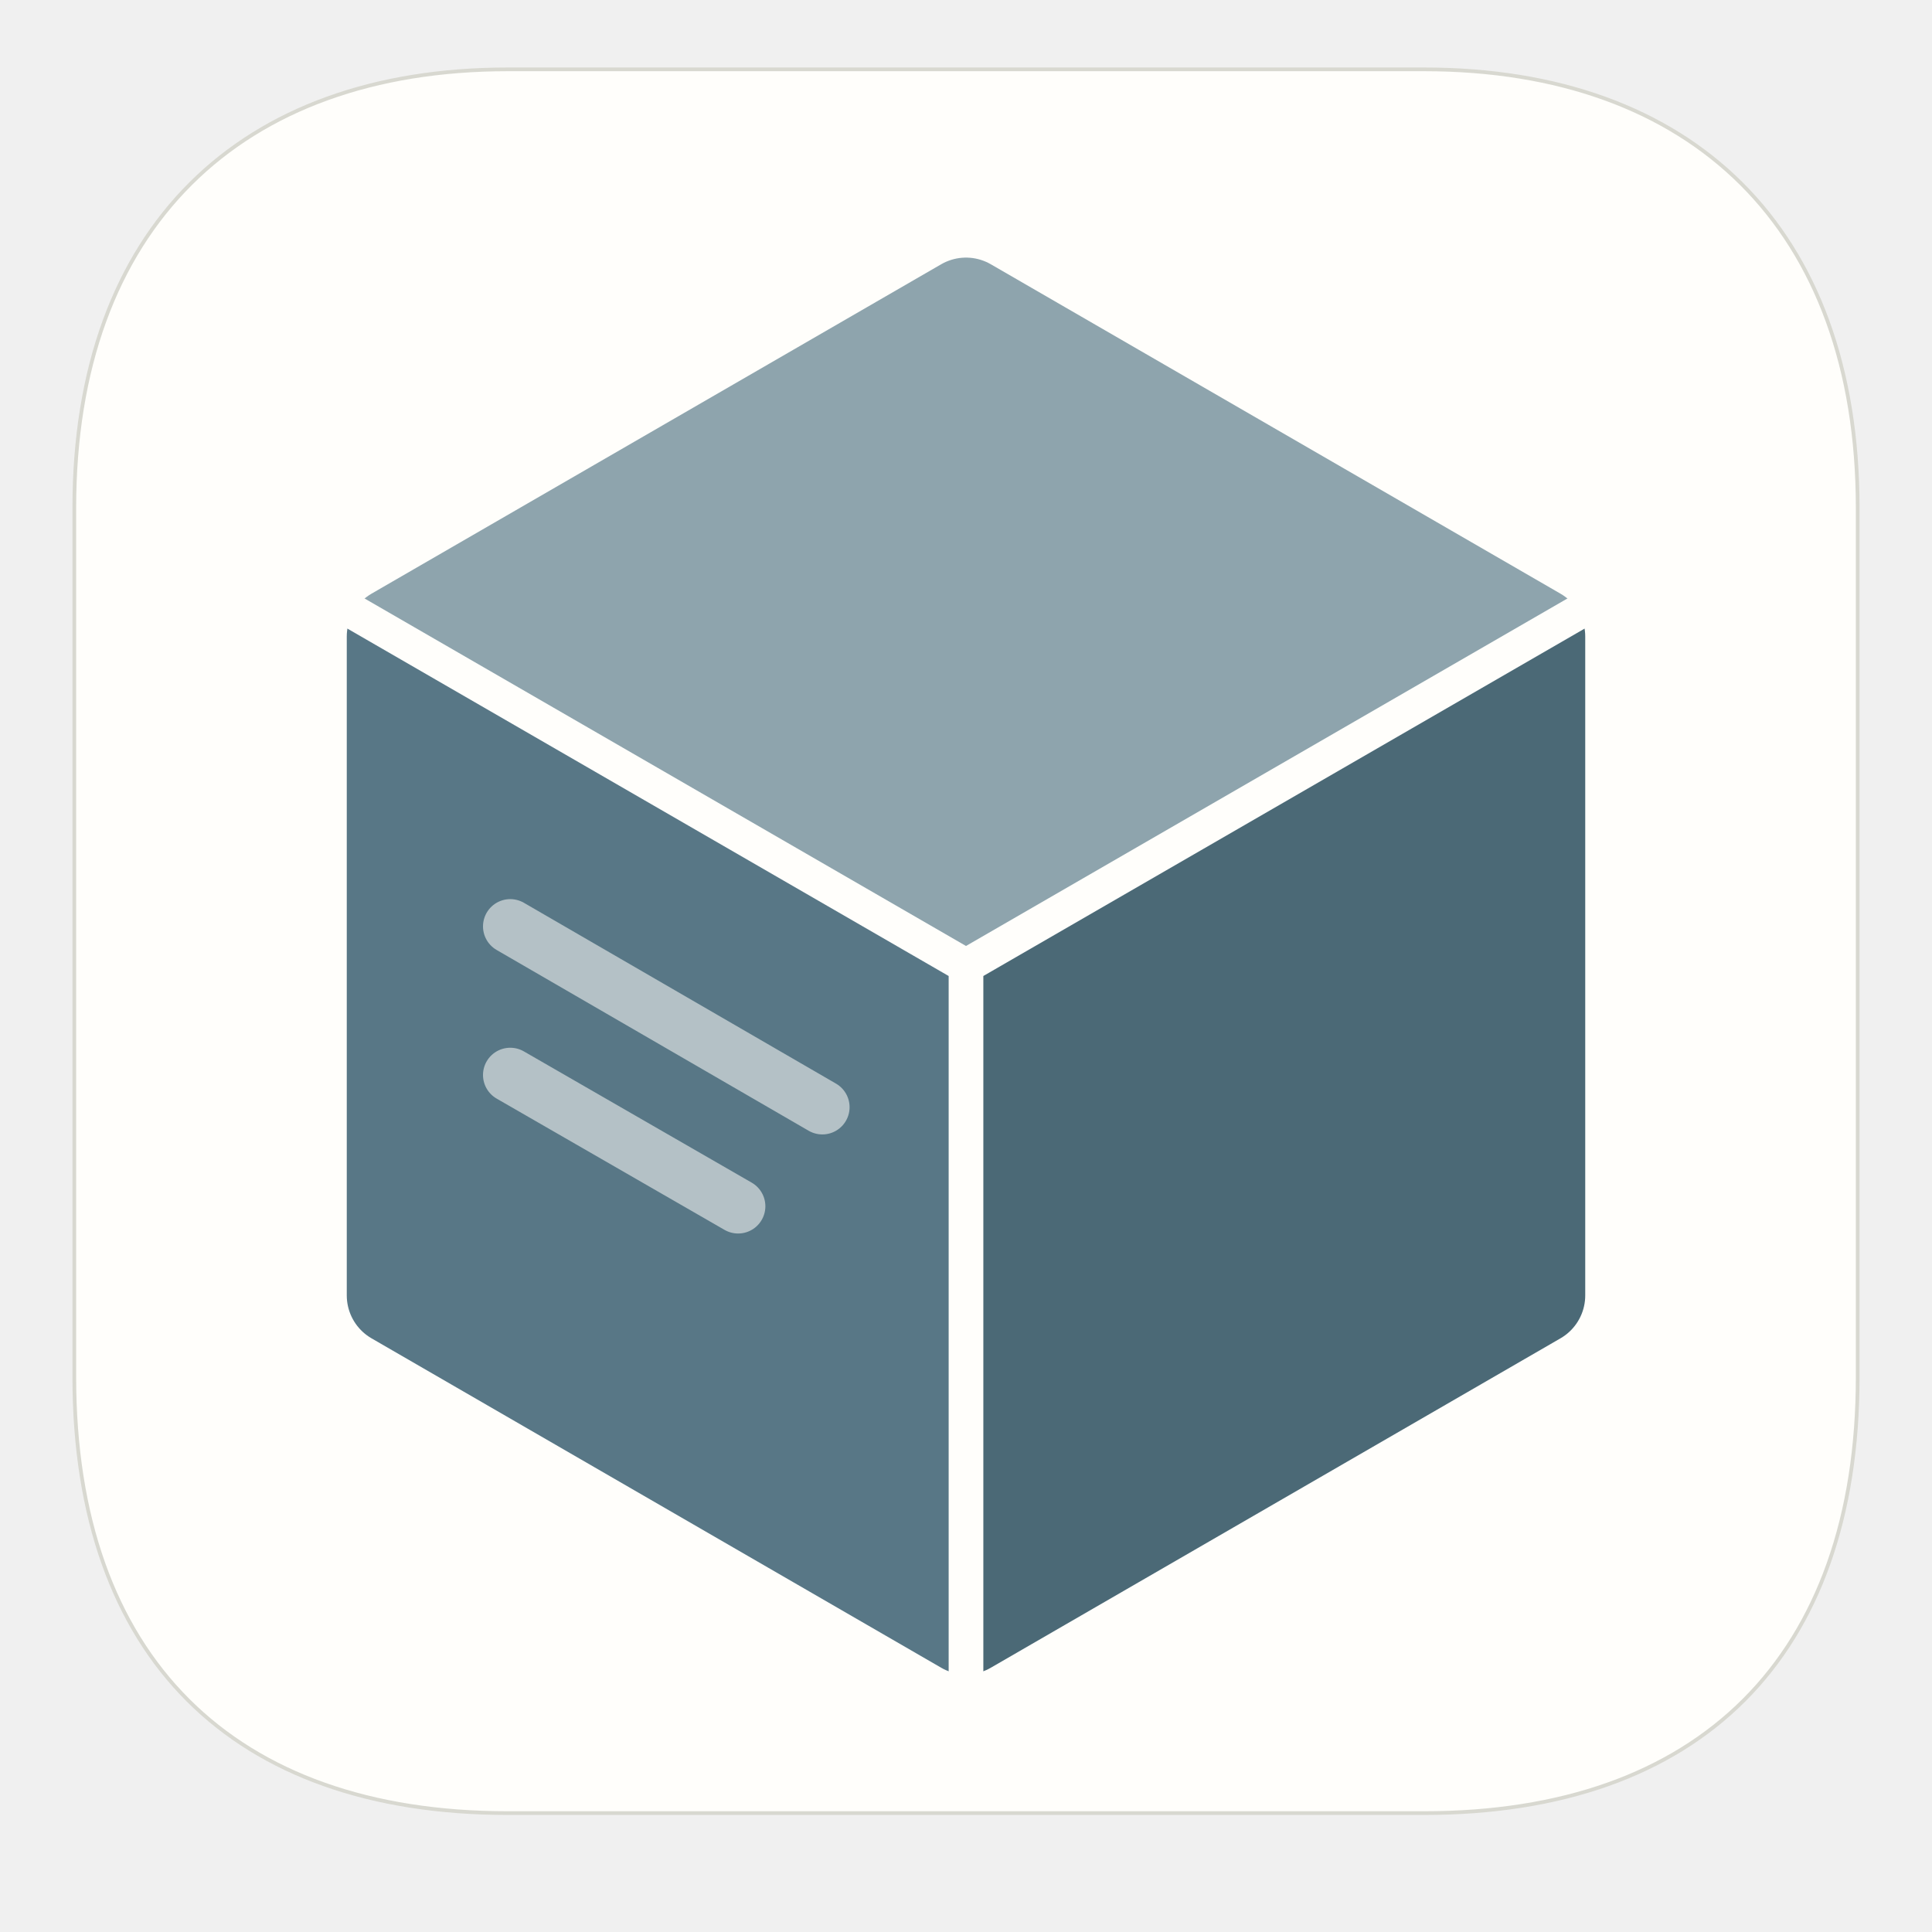
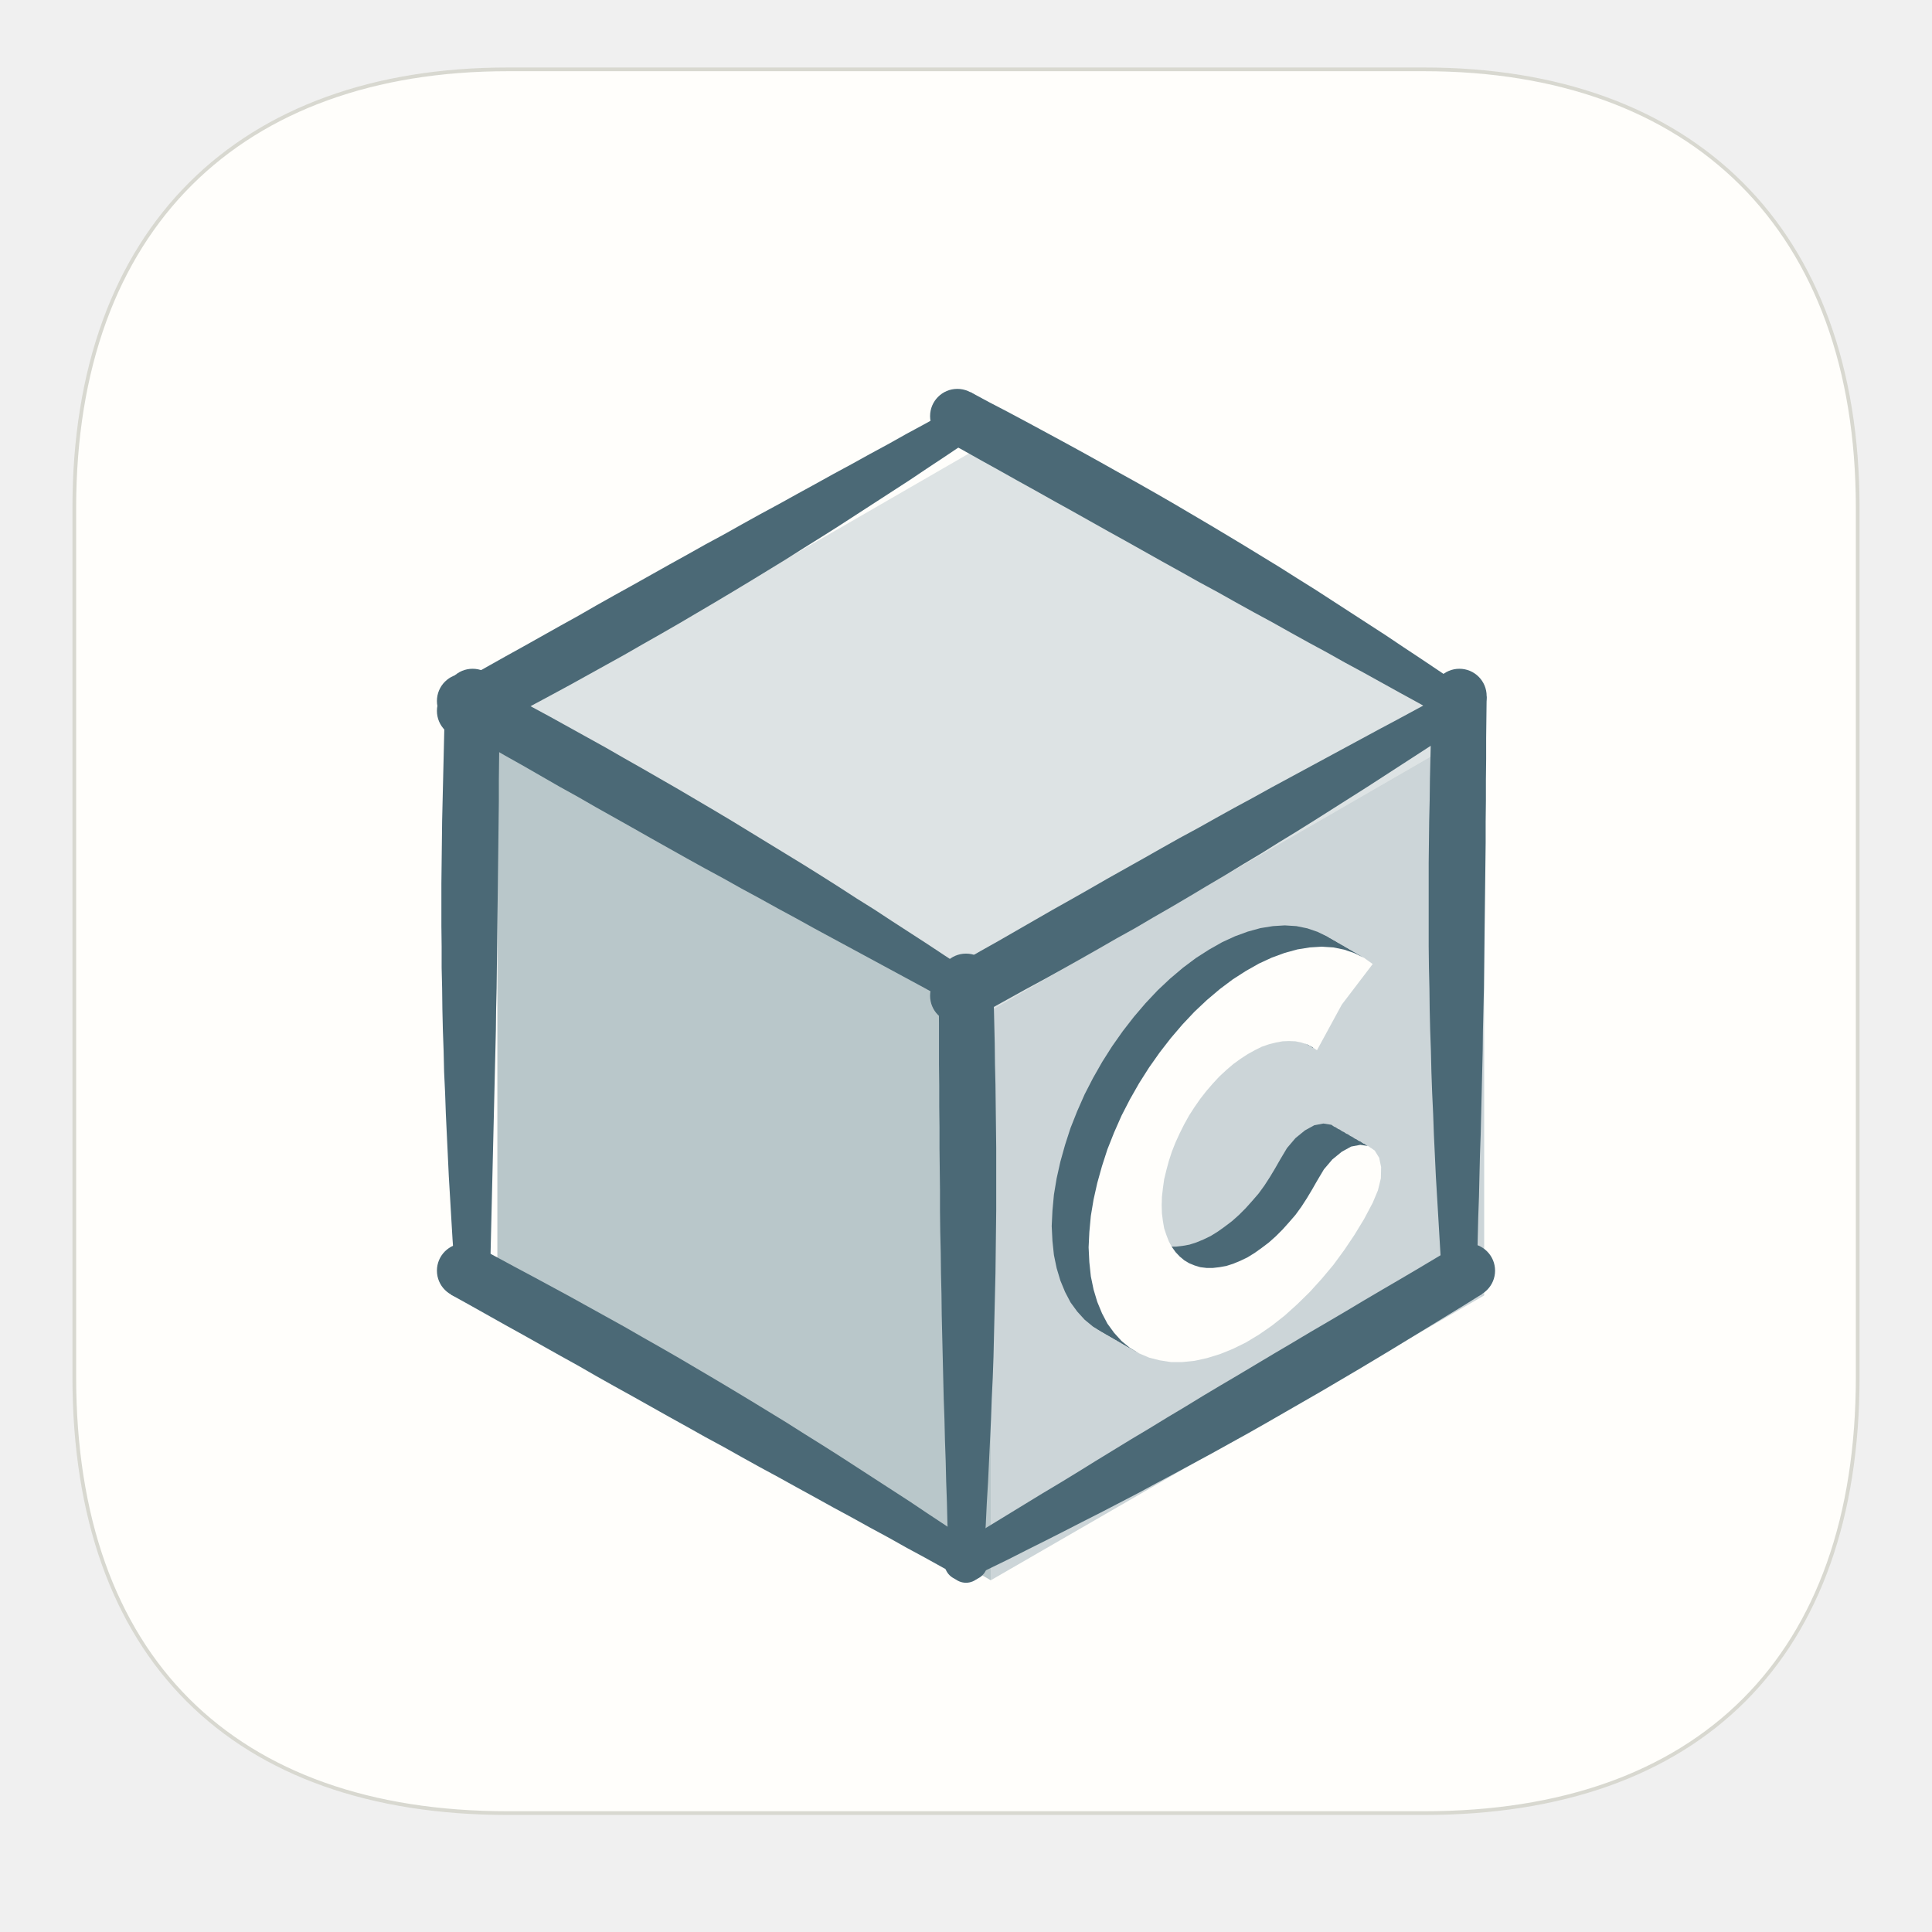
<svg xmlns="http://www.w3.org/2000/svg" viewBox="30 30 780 780" width="840" height="840" fill="none">
  <defs>
-     <mask id="cube" maskUnits="userSpaceOnUse" x="0" y="0" width="840" height="840">
-       <path fill="#FFF" stroke="#FFF" stroke-width="40" stroke-linejoin="round" d="M420 154L650 287V553L420 686L190 553V287Z" />
-     </mask>
+     <path id="c" d="M569.3 410.6L565.8 408.1L561.9 406.2L557.8 404.8L553.4 403.9L548.7 403.6L543.9 403.9L538.9 404.7L533.8 406.1L528.6 408.0L523.4 410.4L518.1 413.4L512.8 416.8L507.6 420.7L502.4 425.1L497.4 429.8L492.5 435.0L487.8 440.5L483.3 446.3L479.0 452.4L475.0 458.7L471.3 465.2L467.9 471.8L464.9 478.6L462.2 485.4L460.0 492.2L458.1 499.0L456.6 505.7L455.5 512.3L454.9 518.8L454.6 525.0L454.9 531.0L455.5 536.7L456.6 542.0L458.1 547.0L460.0 551.6L462.2 555.8L464.9 559.5L467.9 562.8L471.3 565.6L475.0 567.8L479.0 569.5L483.3 570.6L487.8 571.3L492.5 571.3L497.4 570.8L502.4 569.7L507.6 568.1L512.8 566.0L518.1 563.4L523.4 560.2L528.6 556.6L533.8 552.5L538.9 547.9L543.9 543.0L548.7 537.7L553.4 532.1L557.8 526.1L561.9 520.0L565.8 513.6L569.3 507.0L571.4 502.0L572.6 497.1L572.7 492.6L571.9 488.8L570.1 485.9L567.5 484.1L564.3 483.6L560.6 484.3L556.8 486.4L553.0 489.5L549.6 493.5L546.8 498.2L544.8 501.7L542.7 505.2L540.5 508.6L538.1 511.9L535.5 514.9L532.9 517.8L530.2 520.5L527.4 523.0L524.5 525.2L521.7 527.2L518.8 529.0L515.9 530.4L513.0 531.6L510.2 532.5L507.4 533.0L504.8 533.3L502.2 533.3L499.7 533.0L497.4 532.3L495.2 531.4L493.2 530.2L491.4 528.7L489.7 526.9L488.2 524.8L487.0 522.6L486.0 520.0L485.1 517.3L484.6 514.4L484.2 511.3L484.1 508.0L484.2 504.6L484.6 501.1L485.1 497.5L486.0 493.8L487.0 490.1L488.2 486.4L489.7 482.6L491.4 478.9L493.2 475.3L495.2 471.7L497.4 468.3L499.7 465.0L502.2 461.8L504.8 458.8L507.4 456.0L510.2 453.4L513.0 451.0L515.9 448.9L518.8 447.0L521.7 445.4L524.5 444.0L527.4 443.0L530.2 442.3L532.9 441.8L535.5 441.7L538.1 441.8L540.5 442.3L542.7 443.0L544.8 444.1L546.8 445.4L566.5 409.2L563.1 409.1L559.4 410.3L555.5 412.7L551.8 416.2L548.6 420.4L546.0 425.2L544.2 430.2L543.4 435.0L543.6 439.3L544.7 442.9Z" />
  </defs>
  <path fill="#FFFEFB" stroke="#D8D8D0" stroke-width="1.5" d="M235 58H605C713 58 780 122 780 235V586C780 699 716 762 605 762H235C124 762 60 699 60 586V235C60 122 127 58 235 58Z" />
-   <g mask="url(#cube)">
-     <path fill="#8EA4AD" d="M420 420L-40 154L420 -112L880 154Z" />
-     <path fill="#587786" d="M420 420L-40 154V952H420Z" />
-     <path fill="#4B6976" d="M420 420L880 154V952H420Z" />
-     <path stroke="#FFFEFB" stroke-width="14" stroke-linecap="round" d="M420 420L150 264M420 420L690 264M420 420V720" />
-     <path stroke="#FFFEFB" stroke-width="22" stroke-linecap="round" opacity=".55" d="M236 404L362 477M236 464L328 517" />
+   <g fill="#8EA4AD" transform="translate(10 8)">
+     <path opacity=".3" d="M420.0 430.0L619.2 315.0L420.0 200.0L220.8 315.0Z" />
+     <path opacity=".62" d="M220.8 315.0L420.0 430.0L420.0 660.0L220.8 545.0Z" />
+     <path opacity=".45" d="M420.0 430.0L619.2 315.0L619.2 545.0L420.0 660.0Z" />
  </g>
+   <g fill="#4B6976">
+     <path d="M222.6 326.7L230.1 322.7L237.5 318.7L245.0 314.7L252.4 310.7L259.8 306.7L267.2 302.6L274.6 298.5L282.0 294.4L289.3 290.2L296.7 286.0L304.0 281.8L311.3 277.5L318.6 273.2L325.8 268.9L333.1 264.5L340.3 260.1L347.5 255.7L354.6 251.2L361.8 246.7L368.9 242.2L376.0 237.6L383.1 233.0L390.2 228.4L397.3 223.8L404.3 219.1L411.4 214.4L418.4 209.7L425.4 205.0L418.1 193.0L410.7 197.1L403.3 201.2L395.9 205.2L388.6 209.3L381.2 213.3L373.8 217.4L366.4 221.4L359.0 225.5L351.7 229.5L344.3 233.6L336.9 237.6L329.5 241.7L322.2 245.8L314.8 249.8L307.5 253.9L300.1 258.0L292.8 262.1L285.5 266.2L278.1 270.3L270.8 274.4L263.5 278.6L256.1 282.7L248.8 286.8L241.5 290.9L234.1 295.0L226.8 299.1L219.5 303.2L212.1 307.3Z" />
+     <circle cx="217.4" cy="317.0" r="11.0" />
+     <circle cx="421.7" cy="199.0" r="7.0" />
+     <path d="M411.3 207.7L418.7 211.7L426.0 215.8L433.4 219.9L440.7 224.0L448.1 228.1L455.4 232.2L462.8 236.3L470.1 240.4L477.4 244.5L484.8 248.6L492.1 252.7L499.4 256.8L506.8 260.9L514.1 265.0L521.5 269.0L528.8 273.1L536.2 277.2L543.6 281.2L550.9 285.3L558.3 289.4L565.7 293.4L573.0 297.5L580.4 301.5L587.8 305.6L595.2 309.7L602.5 313.7L609.9 317.8L617.2 322.0L624.6 310.0L617.6 305.3L610.6 300.6L603.6 295.9L596.5 291.2L589.5 286.5L582.4 281.9L575.3 277.3L568.2 272.7L561.1 268.1L553.9 263.6L546.8 259.1L539.6 254.7L532.4 250.3L525.1 245.9L517.9 241.6L510.6 237.3L503.3 233.0L496.0 228.8L488.6 224.6L481.2 220.5L473.9 216.4L466.5 212.3L459.0 208.2L451.6 204.2L444.2 200.2L436.7 196.2L429.2 192.3L421.8 188.3Z" />
+     <circle cx="416.5" cy="198.0" r="11.0" />
+     <circle cx="620.9" cy="316.0" r="7.0" />
+     <path d="M608.2 310.8L608.0 319.2L607.7 327.7L607.5 336.1L607.3 344.6L607.2 353.0L607.0 361.4L606.9 369.9L606.8 378.3L606.8 386.8L606.8 395.2L606.8 403.7L606.8 412.1L606.9 420.6L607.1 429.0L607.2 437.4L607.4 445.9L607.7 454.3L607.9 462.8L608.2 471.2L608.6 479.7L608.9 488.1L609.3 496.5L609.7 505.0L610.2 513.4L610.7 521.8L611.2 530.3L611.7 538.7L612.2 547.1L626.2 546.9L626.4 538.4L626.6 530.0L626.8 521.6L627.1 513.2L627.3 504.7L627.5 496.3L627.8 487.9L628.0 479.5L628.2 471.1L628.4 462.7L628.6 454.2L628.7 445.8L628.9 437.4L629.1 429.0L629.2 420.6L629.3 412.2L629.4 403.8L629.5 395.3L629.6 386.9L629.7 378.5L629.8 370.1L629.8 361.7L629.9 353.3L629.9 344.9L630.0 336.5L630.0 328.0L630.1 319.6L630.2 311.2Z" />
+     <circle cx="619.2" cy="311.0" r="11.0" />
+     <circle cx="619.2" cy="547.0" r="7.0" />
+     <path d="M616.9 533.6L609.7 537.9L602.5 542.2L595.2 546.5L588.0 550.7L580.7 555.0L573.5 559.3L566.2 563.6L559.0 567.8L551.8 572.1L544.5 576.4L537.3 580.7L530.1 585.0L522.8 589.3L515.6 593.6L508.4 598.0L501.2 602.3L494.0 606.7L486.8 611.0L479.6 615.4L472.4 619.8L465.3 624.2L458.1 628.6L450.9 632.9L443.7 637.3L436.5 641.7L429.3 646.1L422.1 650.5L414.9 654.9L421.6 667.1L429.2 663.4L436.8 659.7L444.3 655.9L451.9 652.1L459.4 648.3L467.0 644.4L474.5 640.6L482.0 636.7L489.5 632.8L496.9 628.8L504.4 624.8L511.8 620.8L519.2 616.8L526.6 612.7L534.0 608.6L541.4 604.4L548.7 600.2L556.0 596.0L563.3 591.8L570.6 587.5L577.9 583.2L585.1 578.9L592.4 574.5L599.6 570.1L606.8 565.7L614.0 561.3L621.2 556.9L628.4 552.4Z" />
+     <circle cx="622.6" cy="543.0" r="11.0" />
+     <circle cx="418.3" cy="661.0" r="7.0" />
+     <path d="M212.1 552.7L219.5 556.8L226.8 560.9L234.1 565.0L241.5 569.1L248.8 573.2L256.1 577.3L263.5 581.4L270.8 585.6L278.1 589.7L285.5 593.8L292.8 597.9L300.1 602.0L307.5 606.1L314.8 610.2L322.2 614.2L329.5 618.3L336.9 622.4L344.3 626.4L351.7 630.5L359.0 634.5L366.4 638.6L373.8 642.6L381.2 646.7L388.6 650.7L395.9 654.8L403.3 658.8L410.7 662.9L418.1 667.0L425.4 655.0L418.4 650.3L411.4 645.6L404.3 640.9L397.3 636.2L390.2 631.6L383.1 627.0L376.0 622.4L368.9 617.8L361.8 613.3L354.6 608.8L347.5 604.3L340.3 599.9L333.1 595.5L325.8 591.1L318.6 586.8L311.3 582.5L304.0 578.2L296.7 574.0L289.3 569.8L282.0 565.6L274.6 561.5L267.2 557.4L259.8 553.3L252.4 549.3L245.0 545.3L237.5 541.3L230.1 537.3L222.6 533.3Z" />
+     <circle cx="217.4" cy="543.0" r="11.0" />
+     <circle cx="421.7" cy="661.0" r="7.0" />
+     <path d="M209.8 310.8L209.5 319.2L209.3 327.6L209.1 336.1L208.9 344.5L208.7 353.0L208.5 361.4L208.4 369.9L208.3 378.3L208.2 386.8L208.2 395.2L208.2 403.7L208.3 412.1L208.3 420.6L208.5 429.0L208.6 437.4L208.8 445.9L209.1 454.3L209.3 462.8L209.7 471.2L210.0 479.7L210.4 488.1L210.8 496.5L211.2 505.0L211.7 513.4L212.2 521.9L212.7 530.3L213.3 538.7L213.8 547.2L227.8 546.8L228.0 538.4L228.2 530.0L228.4 521.6L228.6 513.1L228.8 504.7L229.0 496.3L229.2 487.9L229.4 479.5L229.6 471.1L229.8 462.6L230.0 454.2L230.2 445.8L230.3 437.4L230.5 429.0L230.6 420.6L230.7 412.2L230.8 403.8L230.9 395.4L231.0 387.0L231.1 378.5L231.2 370.1L231.3 361.7L231.4 353.3L231.4 344.9L231.5 336.5L231.6 328.1L231.7 319.7L231.8 311.2Z" />
+     <circle cx="220.8" cy="311.0" r="11.0" />
+     <circle cx="220.8" cy="547.0" r="7.0" />
+     <path d="M212.0 322.6L219.4 326.8L226.7 330.9L234.0 335.1L241.3 339.2L248.6 343.4L255.9 347.6L263.3 351.7L270.6 355.9L277.9 360.0L285.2 364.1L292.6 368.3L299.9 372.4L307.2 376.5L314.6 380.6L322.0 384.6L329.3 388.7L336.7 392.7L344.1 396.8L351.5 400.8L358.9 404.9L366.3 408.9L373.7 412.9L381.1 416.9L388.5 420.9L395.9 424.9L403.3 428.9L410.7 433.0L418.1 437.0L425.3 425.0L418.3 420.3L411.3 415.7L404.2 411.0L397.1 406.4L390.0 401.8L383.0 397.2L375.8 392.7L368.7 388.1L361.6 383.6L354.4 379.1L347.2 374.7L340.0 370.3L332.8 365.9L325.6 361.5L318.4 357.2L311.1 352.9L303.8 348.6L296.5 344.4L289.2 340.2L281.8 336.0L274.5 331.8L267.1 327.7L259.7 323.6L252.3 319.5L244.9 315.5L237.5 311.4L230.1 307.4L222.7 303.4Z" />
+     <circle cx="217.4" cy="313.0" r="11.0" />
+     <circle cx="421.7" cy="431.0" r="7.0" />
+     <path d="M421.9 441.6L429.3 437.6L436.7 433.5L444.1 429.4L451.5 425.4L458.9 421.3L466.2 417.2L473.6 413.0L480.9 408.8L488.3 404.7L495.6 400.4L502.9 396.2L510.2 391.9L517.4 387.6L524.7 383.3L531.9 378.9L539.1 374.6L546.3 370.1L553.5 365.7L560.7 361.2L567.8 356.7L574.9 352.2L582.0 347.7L589.1 343.1L596.2 338.5L603.3 333.9L610.4 329.3L617.5 324.6L624.5 320.0L617.3 308.0L609.9 312.0L602.5 316.0L595.1 320.0L587.6 324.0L580.2 328.0L572.8 332.0L565.4 336.0L558.0 340.0L550.6 344.0L543.2 348.0L535.8 352.1L528.4 356.1L521.0 360.2L513.7 364.3L506.3 368.3L499.0 372.4L491.6 376.6L484.3 380.7L477.0 384.8L469.7 389.0L462.3 393.2L455.0 397.3L447.7 401.5L440.4 405.7L433.1 409.9L425.8 414.0L418.5 418.2L411.2 422.4Z" />
+     <circle cx="416.5" cy="432.0" r="11.0" />
+     <circle cx="620.9" cy="314.0" r="7.0" />
+     <path d="M409.0 426.2L409.0 434.6L409.1 443.0L409.1 451.4L409.1 459.8L409.2 468.3L409.2 476.7L409.3 485.1L409.3 493.5L409.4 501.9L409.5 510.3L409.5 518.8L409.6 527.2L409.8 535.6L409.9 544.0L410.1 552.4L410.2 560.8L410.4 569.3L410.6 577.7L410.8 586.1L411.0 594.5L411.3 602.9L411.5 611.3L411.8 619.8L412.0 628.2L412.3 636.6L412.5 645.0L412.8 653.5L413.0 661.9L427.0 662.1L427.5 653.7L428.0 645.2L428.4 636.8L428.9 628.4L429.3 619.9L429.7 611.5L430.1 603.1L430.4 594.6L430.8 586.2L431.1 577.8L431.3 569.3L431.5 560.9L431.7 552.4L431.9 544.0L432.0 535.6L432.1 527.1L432.2 518.7L432.2 510.2L432.2 501.8L432.2 493.4L432.1 484.9L432.0 476.5L431.9 468.0L431.7 459.6L431.6 451.2L431.4 442.7L431.2 434.3L431.0 425.8Z" />
+     <circle cx="420.0" cy="426.0" r="11.0" />
+     <circle cx="420.0" cy="662.0" r="7.0" />
+     <use href="#c" transform="translate(0.0 0.0)" />
+     <use href="#c" transform="translate(1.7 1.0)" />
+     <use href="#c" transform="translate(3.3 1.9)" />
+     <use href="#c" transform="translate(5.0 2.9)" />
+     <use href="#c" transform="translate(6.6 3.8)" />
+     <use href="#c" transform="translate(8.3 4.8)" />
+     <use href="#c" transform="translate(10.0 5.8)" />
+     <use href="#c" transform="translate(11.6 6.7)" />
+     <use href="#c" transform="translate(13.3 7.7)" />
+   </g>
+   <use href="#c" transform="translate(14.9 8.6)" fill="#FFFEFB" />
</svg>
